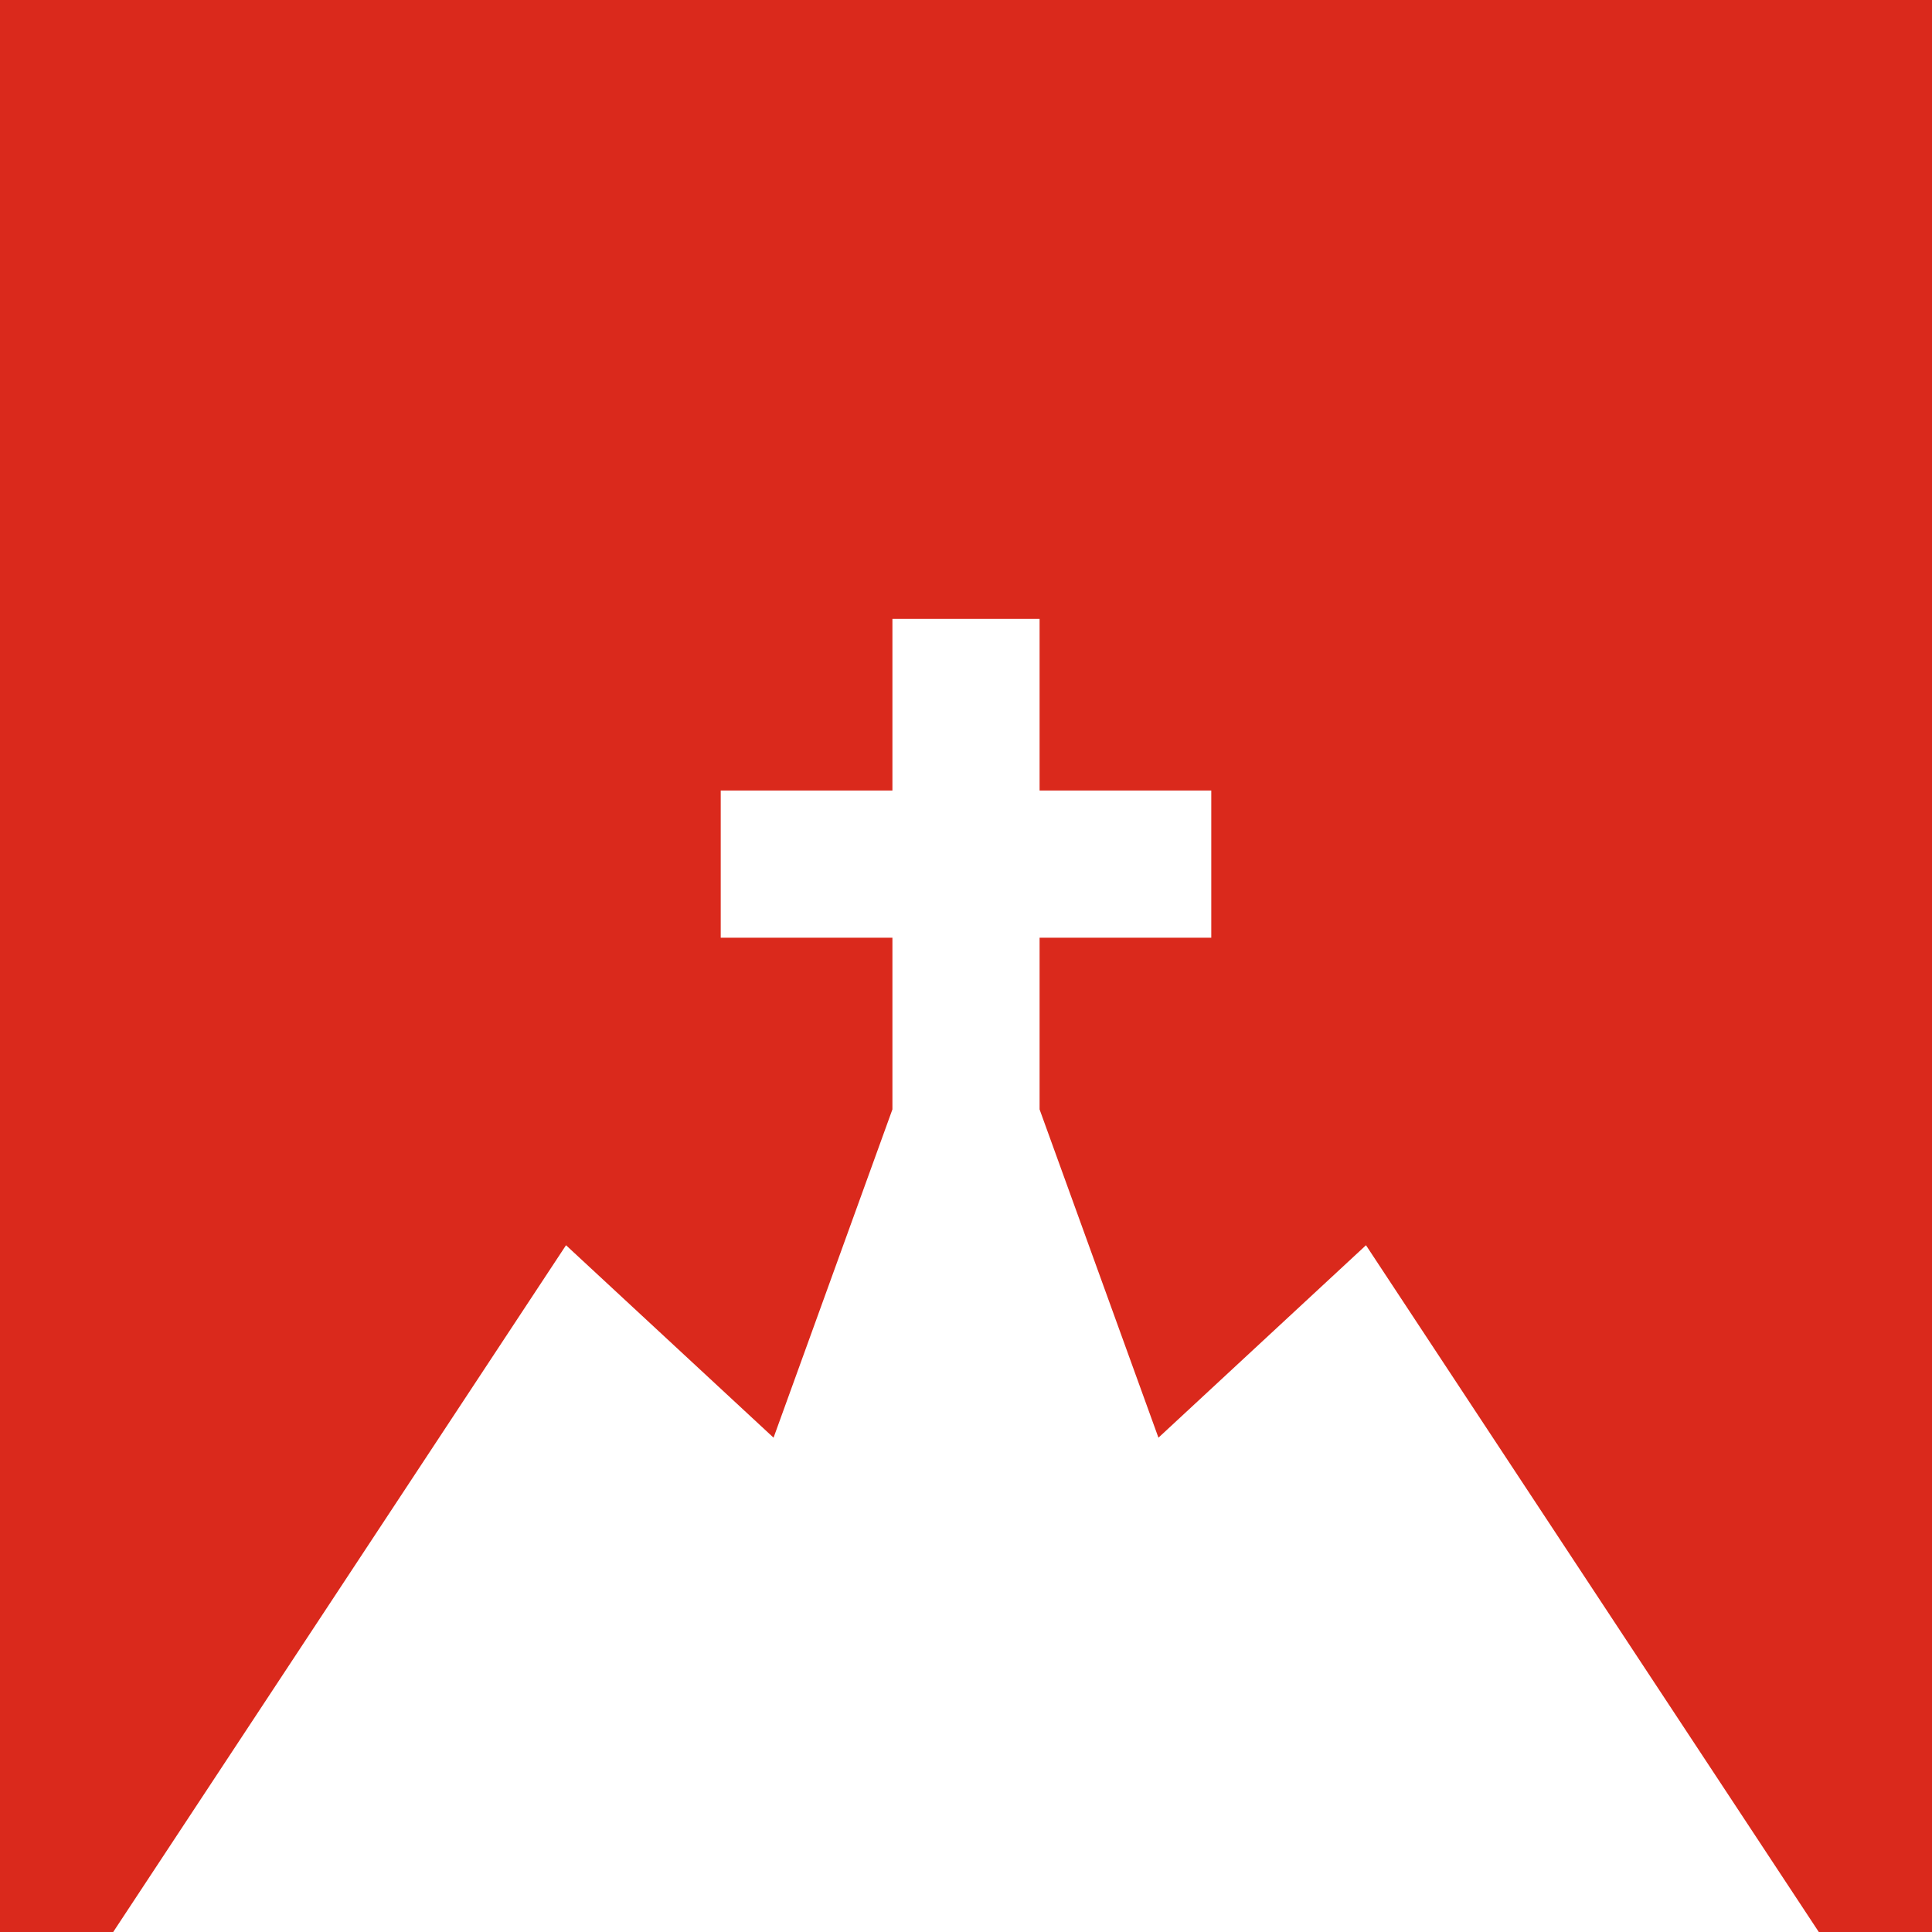
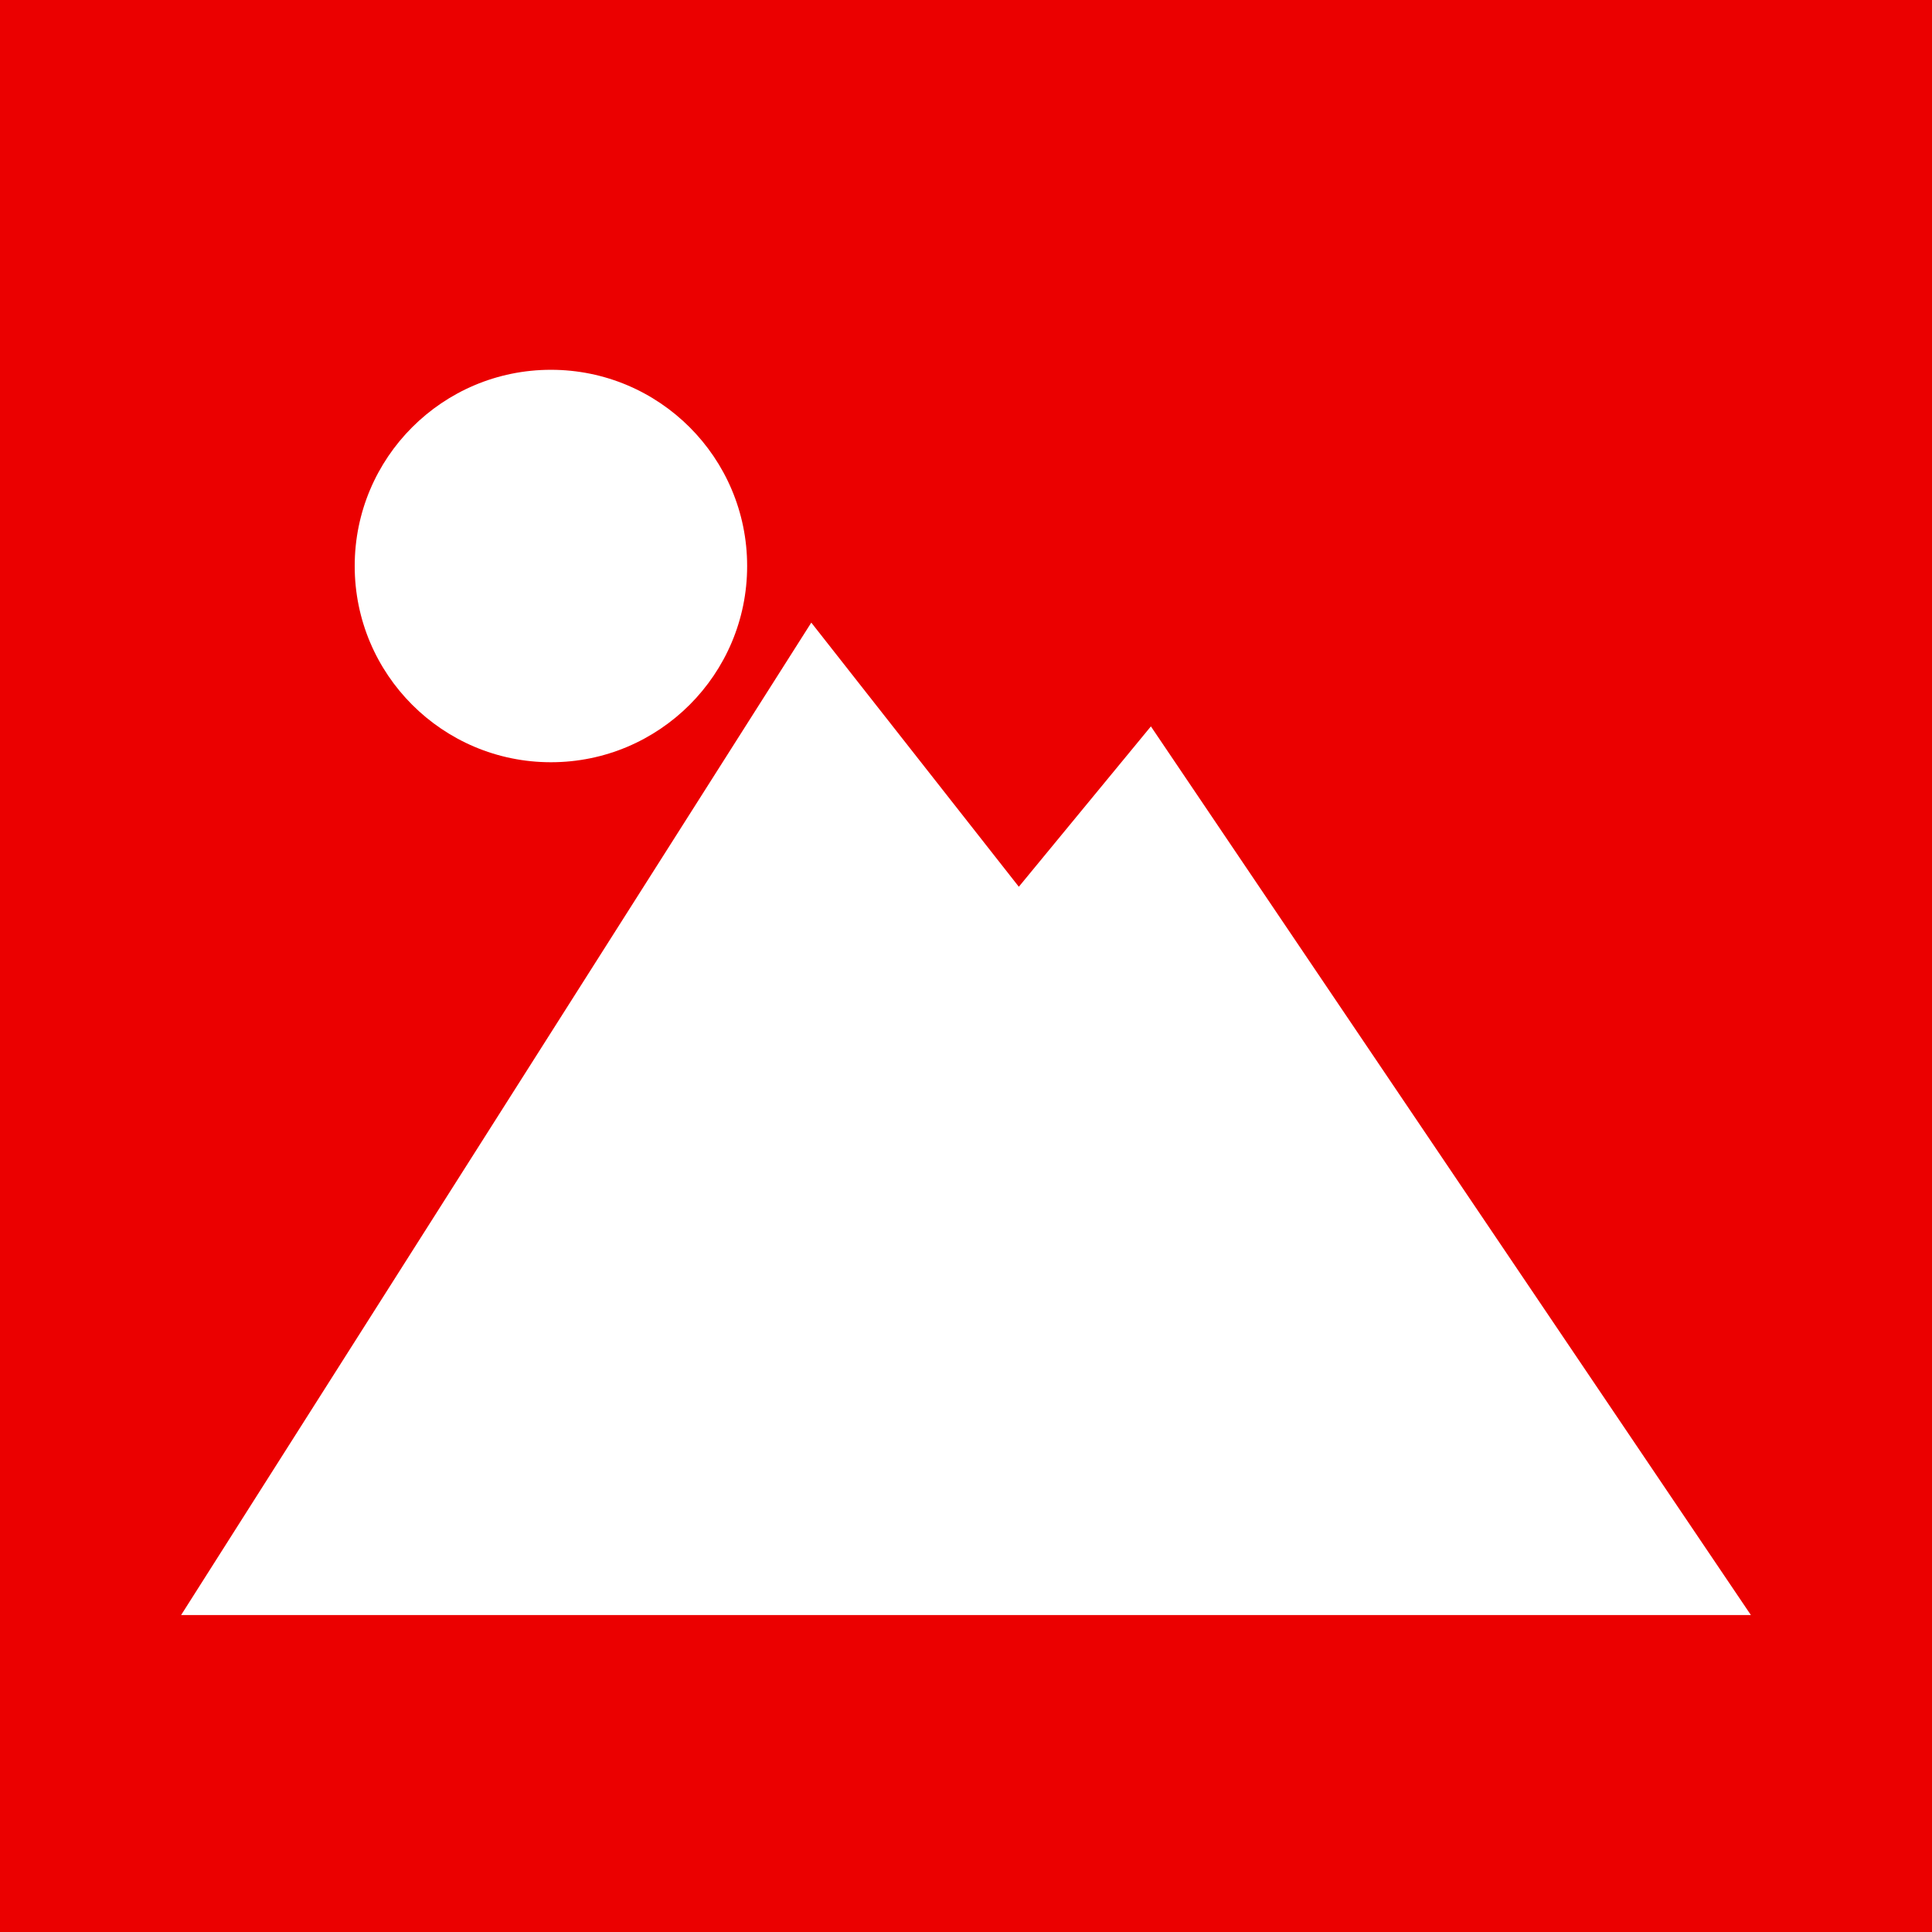
<svg xmlns="http://www.w3.org/2000/svg" viewBox="0 0 1024 1024">
-   <rect width="1024" height="1024" fill="#DA291C" />
-   <path d="M60 1024 L300 660 L410 762 L473 588 L473 497 L382 497 L382 419 L473 419 L473 328 L551 328 L551 419 L642 419 L642 497 L551 497 L551 588 L614 762 L724 660 L964 1024 Z" fill="#FFFFFF" />
+   <rect width="1024" height="1024" fill="#EB0000" />
+   <circle cx="292" cy="300" r="104" fill="#FFFFFF" />
+   <path d="M96 856 L430 330 L540 470 L610 385 L928 856 Z" fill="#FFFFFF" />
</svg>
